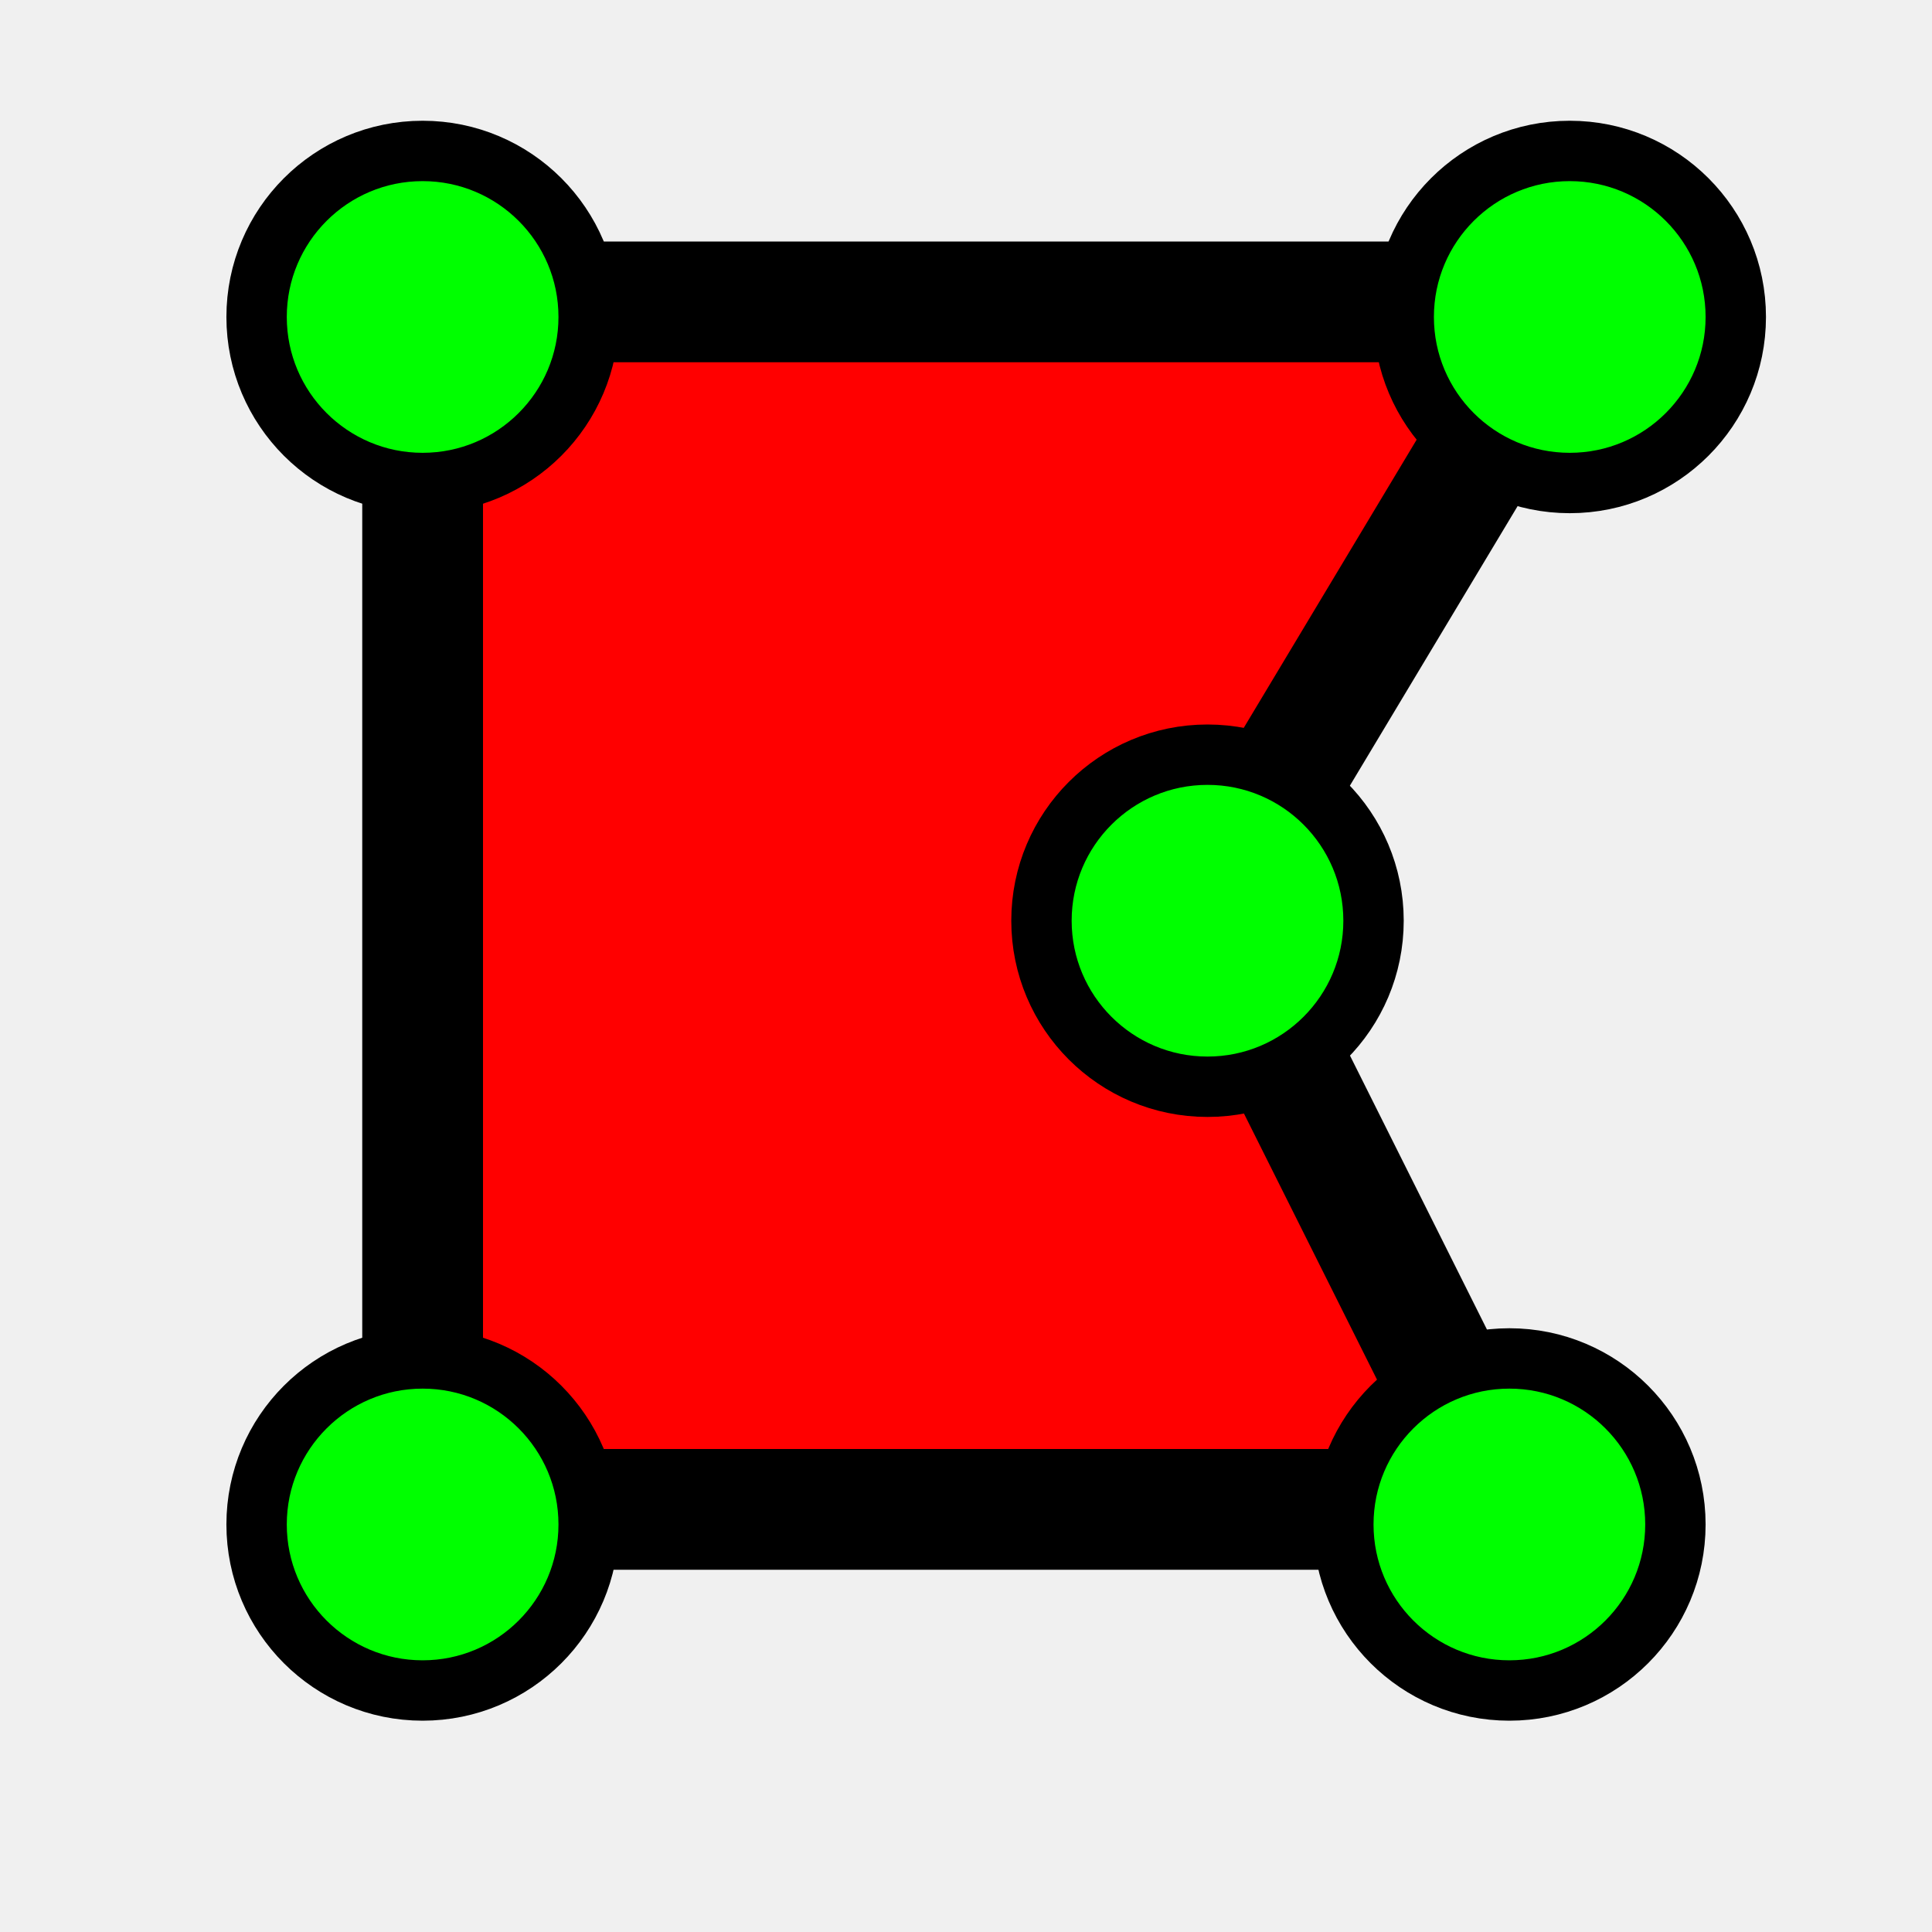
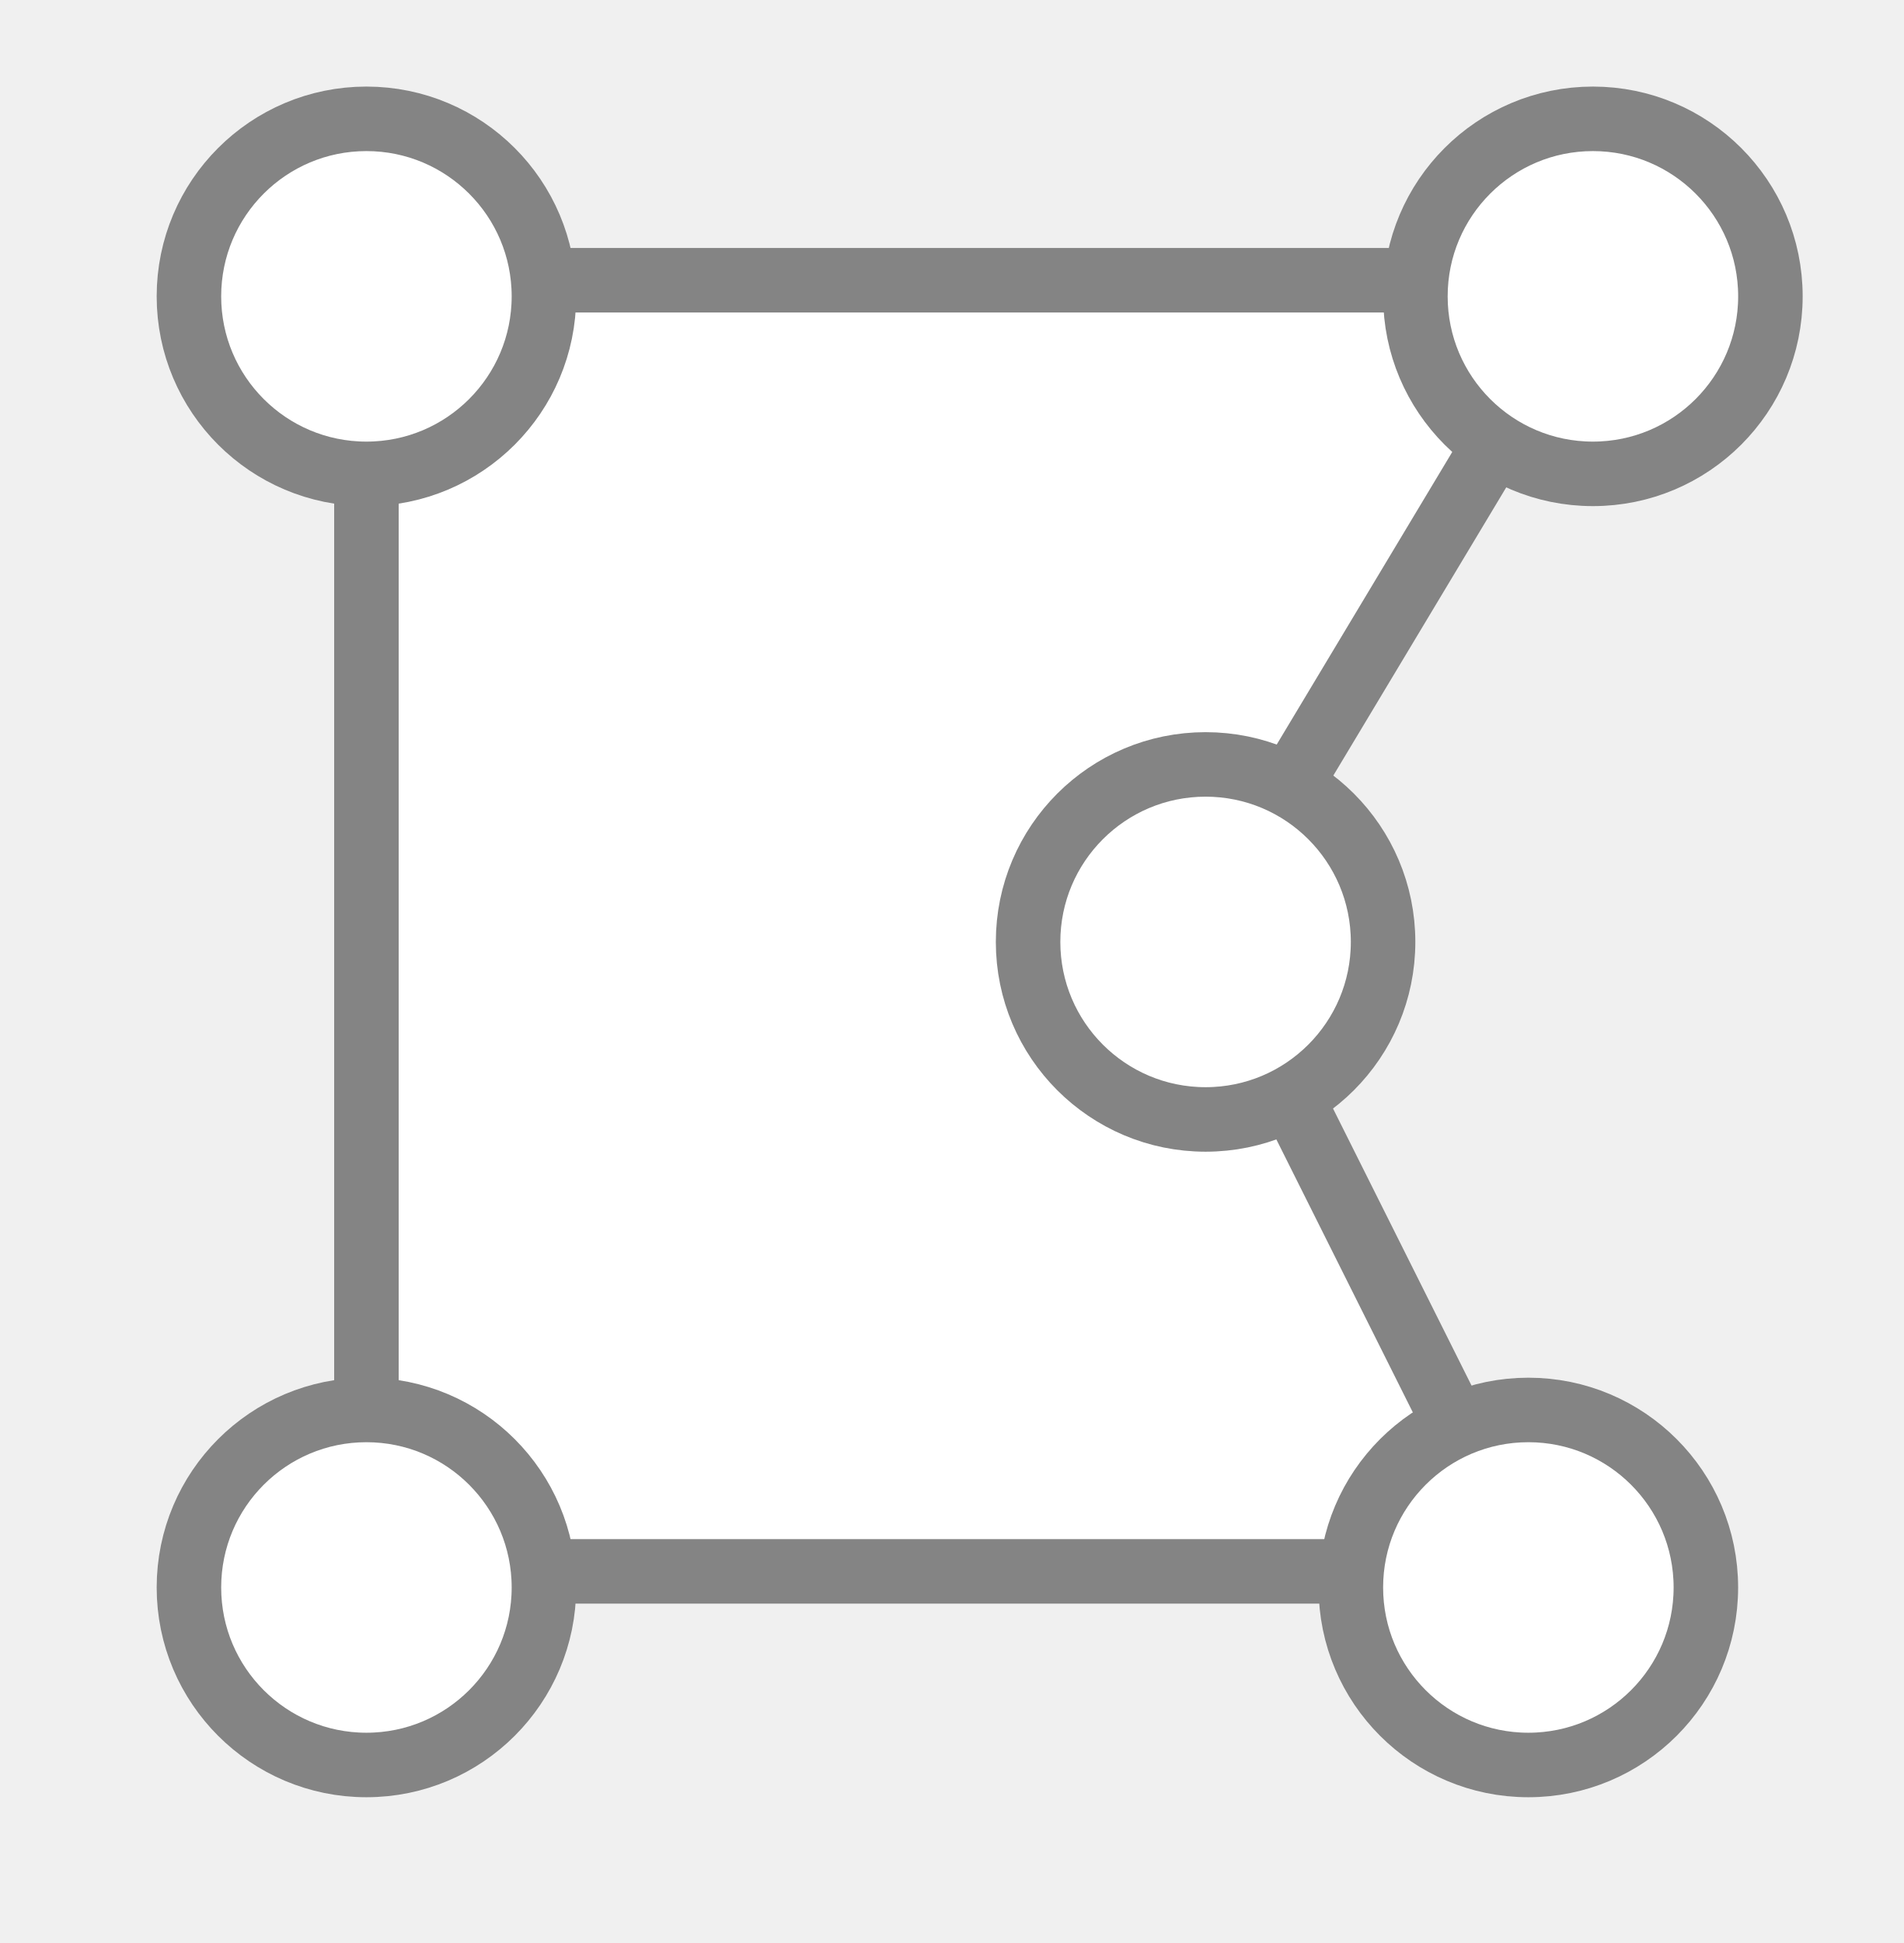
- <svg xmlns="http://www.w3.org/2000/svg" width="32px" height="32px" id="svg3797" version="1.1">
-   <defs id="defs3799" />
-   <g id="layer1">
-     <path style="fill:#ff0000;fill-opacity:1;stroke:#000000;stroke-width:2;stroke-linecap:butt;stroke-linejoin:miter;stroke-miterlimit:4;stroke-opacity:1;stroke-dasharray:none" d="M 7,25 25,25 20,15 26,5 7,5 z" id="path3790" />
-     <path style="fill:#00ff00;fill-opacity:1;stroke:#000000;stroke-width:2.182;stroke-miterlimit:4;stroke-opacity:1;stroke-dasharray:none" id="path3807-0-1" d="M 17,22 A 6,6 0 1 1 5,22 6,6 0 1 1 17,22 z" transform="matrix(0.4583333,0,0,0.4583333,1.958334,15.16667)" />
-     <path style="fill:#00ff00;fill-opacity:1;stroke:#000000;stroke-width:2.182;stroke-miterlimit:4;stroke-opacity:1;stroke-dasharray:none" id="path3807-0-7" d="M 17,22 A 6,6 0 1 1 5,22 6,6 0 1 1 17,22 z" transform="matrix(0.4583333,0,0,0.4583333,19.95833,15.16667)" />
-     <path style="fill:#00ff00;fill-opacity:1;stroke:#000000;stroke-width:2.182;stroke-miterlimit:4;stroke-opacity:1;stroke-dasharray:none" id="path3807-0-7-0" d="M 17,22 A 6,6 0 1 1 5,22 6,6 0 1 1 17,22 z" transform="matrix(0.4583333,0,0,0.4583333,1.958334,-4.833333)" />
-     <path style="fill:#00ff00;fill-opacity:1;stroke:#000000;stroke-width:2.182;stroke-miterlimit:4;stroke-opacity:1;stroke-dasharray:none" id="path3807-0-7-9" d="M 17,22 A 6,6 0 1 1 5,22 6,6 0 1 1 17,22 z" transform="matrix(0.4583333,0,0,0.4583333,20.95833,-4.833333)" />
-     <path style="fill:#00ff00;fill-opacity:1;stroke:#000000;stroke-width:2.182;stroke-miterlimit:4;stroke-opacity:1;stroke-dasharray:none" id="path3807-0-7-4" d="M 17,22 A 6,6 0 1 1 5,22 6,6 0 1 1 17,22 z" transform="matrix(0.4583333,0,0,0.4583333,14.95833,5.166667)" />
+ <svg xmlns="http://www.w3.org/2000/svg" width="100%" height="100%" viewBox="0 0 49 50" version="1.1" xml:space="preserve" style="fill-rule:evenodd;clip-rule:evenodd;">
+   <rect id="Icons" x="-612" y="-845.715" width="2941" height="1414.71" style="fill:none;" />
+   <clipPath id="_clip1">
+     <rect id="Icons1" x="-612" y="-845.715" width="2941" height="1414.71" />
+   </clipPath>
+   <g clip-path="url(#_clip1)">
+     <clipPath id="_clip2">
+       <rect id="area" x="1.549" y="0.797" width="46.462" height="46.462" />
+     </clipPath>
+     <g clip-path="url(#_clip2)">
+       <g id="Layer-1">
+         <path id="path3790" d="M9.43,40.436l29.903,0l-8.307,-16.613l9.968,-16.612l-31.564,0l0,33.225Z" style="fill:#fff;fill-rule:nonzero;stroke:#848484;stroke-width:1.66px;" />
+         <circle id="path3807.-0.-1" cx="9.43" cy="40.851" r="4.568" style="fill:#fff;stroke:#848484;stroke-width:1.66px;" />
+         <circle id="path3807.-0.-7" cx="39.333" cy="40.851" r="4.568" style="fill:#fff;stroke:#848484;stroke-width:1.66px;" />
+         <circle id="path3807.-0.-7.-0" cx="9.43" cy="7.626" r="4.568" style="fill:#fff;stroke:#848484;stroke-width:1.66px;" />
+         <circle id="path3807.-0.-7.-9" cx="40.994" cy="7.626" r="4.568" style="fill:#fff;stroke:#848484;stroke-width:1.66px;" />
+         <circle id="path3807.-0.-7.-4" cx="31.026" cy="24.239" r="4.568" style="fill:#fff;stroke:#848484;stroke-width:1.66px;" />
+       </g>
+     </g>
  </g>
</svg>
